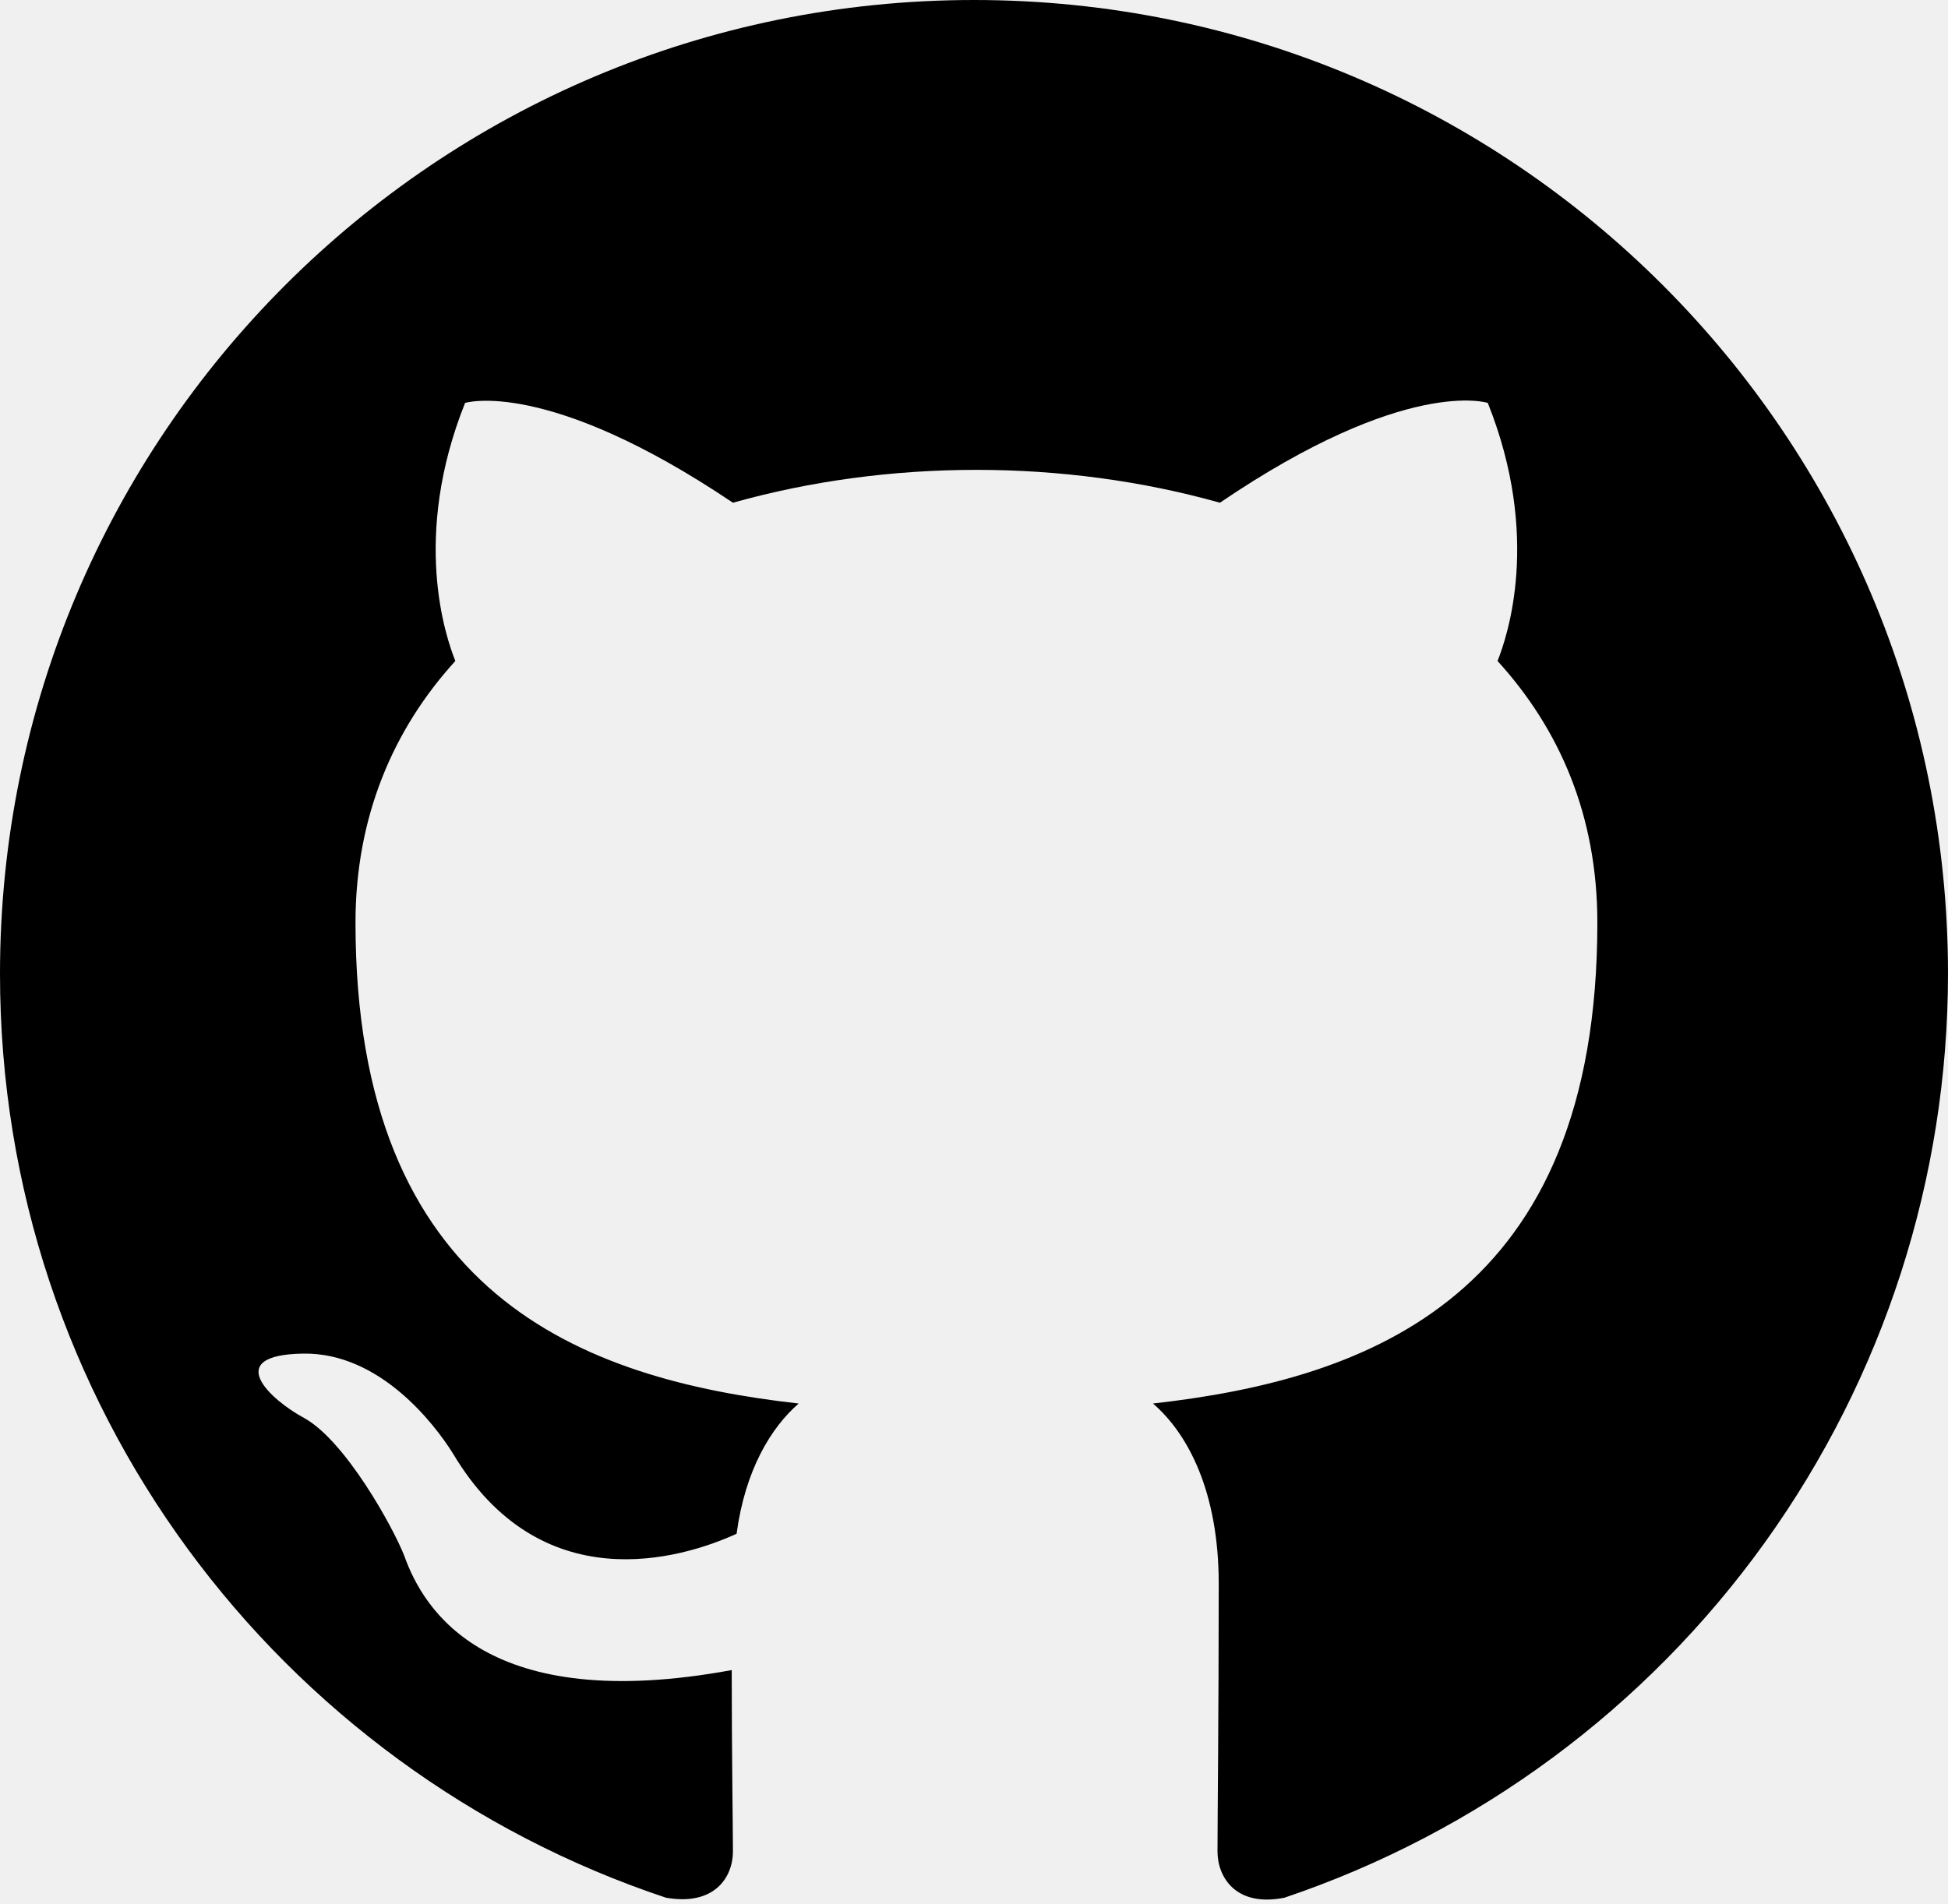
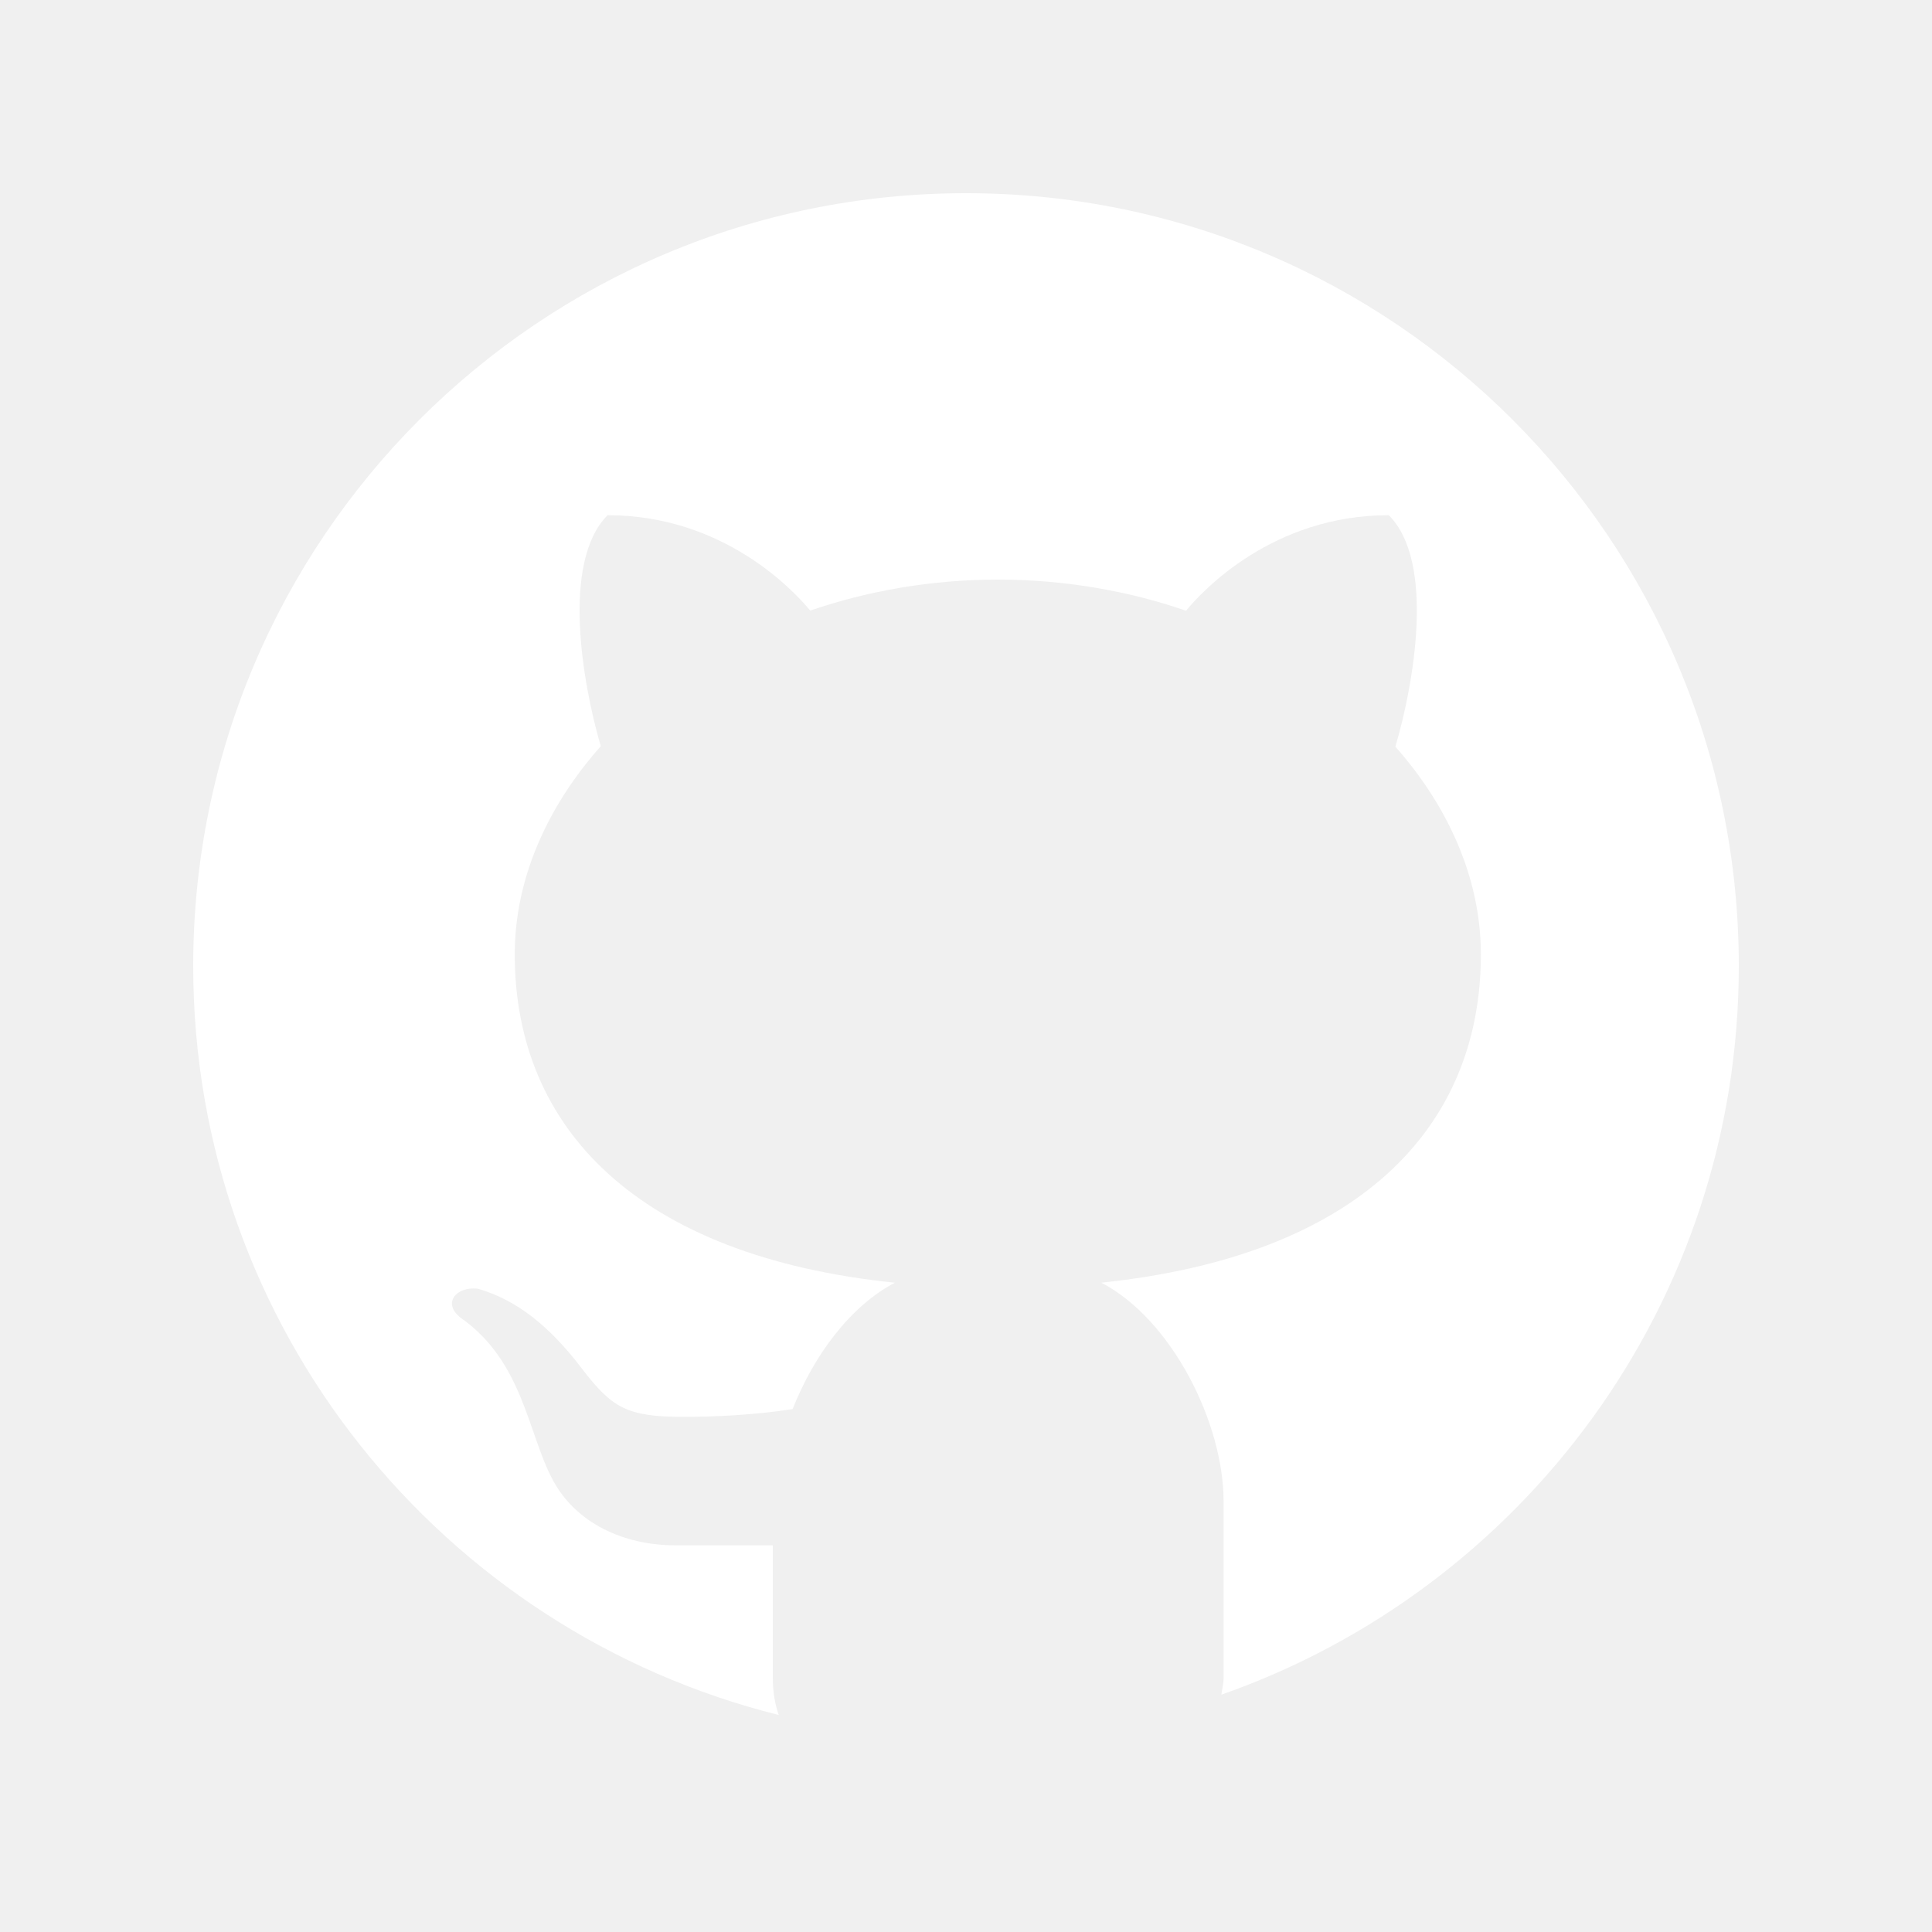
- <svg xmlns="http://www.w3.org/2000/svg" width="89" height="87" viewBox="0 0 89 87" fill="none">
-   <path fill-rule="evenodd" clip-rule="evenodd" d="M44.5 0C19.914 0 0 19.914 0 44.5C0 64.191 12.738 80.823 30.427 86.719C32.652 87.109 33.486 85.774 33.486 84.606C33.486 83.549 33.431 80.044 33.431 76.317C22.25 78.376 19.358 73.592 18.468 71.089C17.967 69.809 15.797 65.86 13.906 64.803C12.349 63.969 10.124 61.911 13.851 61.855C17.355 61.799 19.858 65.081 20.692 66.416C24.698 73.147 31.094 71.256 33.653 70.088C34.042 67.195 35.211 65.248 36.49 64.136C26.589 63.023 16.242 59.185 16.242 42.164C16.242 37.324 17.967 33.319 20.804 30.204C20.359 29.092 18.801 24.531 21.249 18.412C21.249 18.412 24.976 17.244 33.486 22.973C37.046 21.972 40.829 21.471 44.611 21.471C48.394 21.471 52.176 21.972 55.736 22.973C64.247 17.188 67.974 18.412 67.974 18.412C70.421 24.531 68.864 29.092 68.419 30.204C71.256 33.319 72.98 37.269 72.98 42.164C72.98 59.241 62.578 63.023 52.677 64.136C54.29 65.526 55.681 68.196 55.681 72.368C55.681 78.32 55.625 83.104 55.625 84.606C55.625 85.774 56.459 87.164 58.684 86.719C67.518 83.737 75.195 78.059 80.633 70.486C86.071 62.912 88.997 53.824 89 44.5C89 19.914 69.086 0 44.5 0Z" fill="black" />
+ <svg xmlns="http://www.w3.org/2000/svg" fill="#FFFFFF" viewBox="0 0 30 30" width="30px" height="30px">
+   <path d="M15,3C8.373,3,3,8.373,3,15c0,5.623,3.872,10.328,9.092,11.63C12.036,26.468,12,26.28,12,26.047v-2.051 c-0.487,0-1.303,0-1.508,0c-0.821,0-1.551-0.353-1.905-1.009c-0.393-0.729-0.461-1.844-1.435-2.526 c-0.289-0.227-0.069-0.486,0.264-0.451c0.615,0.174,1.125,0.596,1.605,1.222c0.478,0.627,0.703,0.769,1.596,0.769 c0.433,0,1.081-0.025,1.691-0.121c0.328-0.833,0.895-1.6,1.588-1.962c-3.996-0.411-5.903-2.399-5.903-5.098 c0-1.162,0.495-2.286,1.336-3.233C9.053,10.647,8.706,8.73,9.435,8c1.798,0,2.885,1.166,3.146,1.481C13.477,9.174,14.461,9,15.495,9 c1.036,0,2.024,0.174,2.922,0.483C18.675,9.17,19.763,8,21.565,8c0.732,0.731,0.381,2.656,0.102,3.594 c0.836,0.945,1.328,2.066,1.328,3.226c0,2.697-1.904,4.684-5.894,5.097C18.199,20.49,19,22.1,19,23.313v2.734 c0,0.104-0.023,0.179-0.035,0.268C23.641,24.676,27,20.236,27,15C27,8.373,21.627,3,15,3z" />
</svg>
